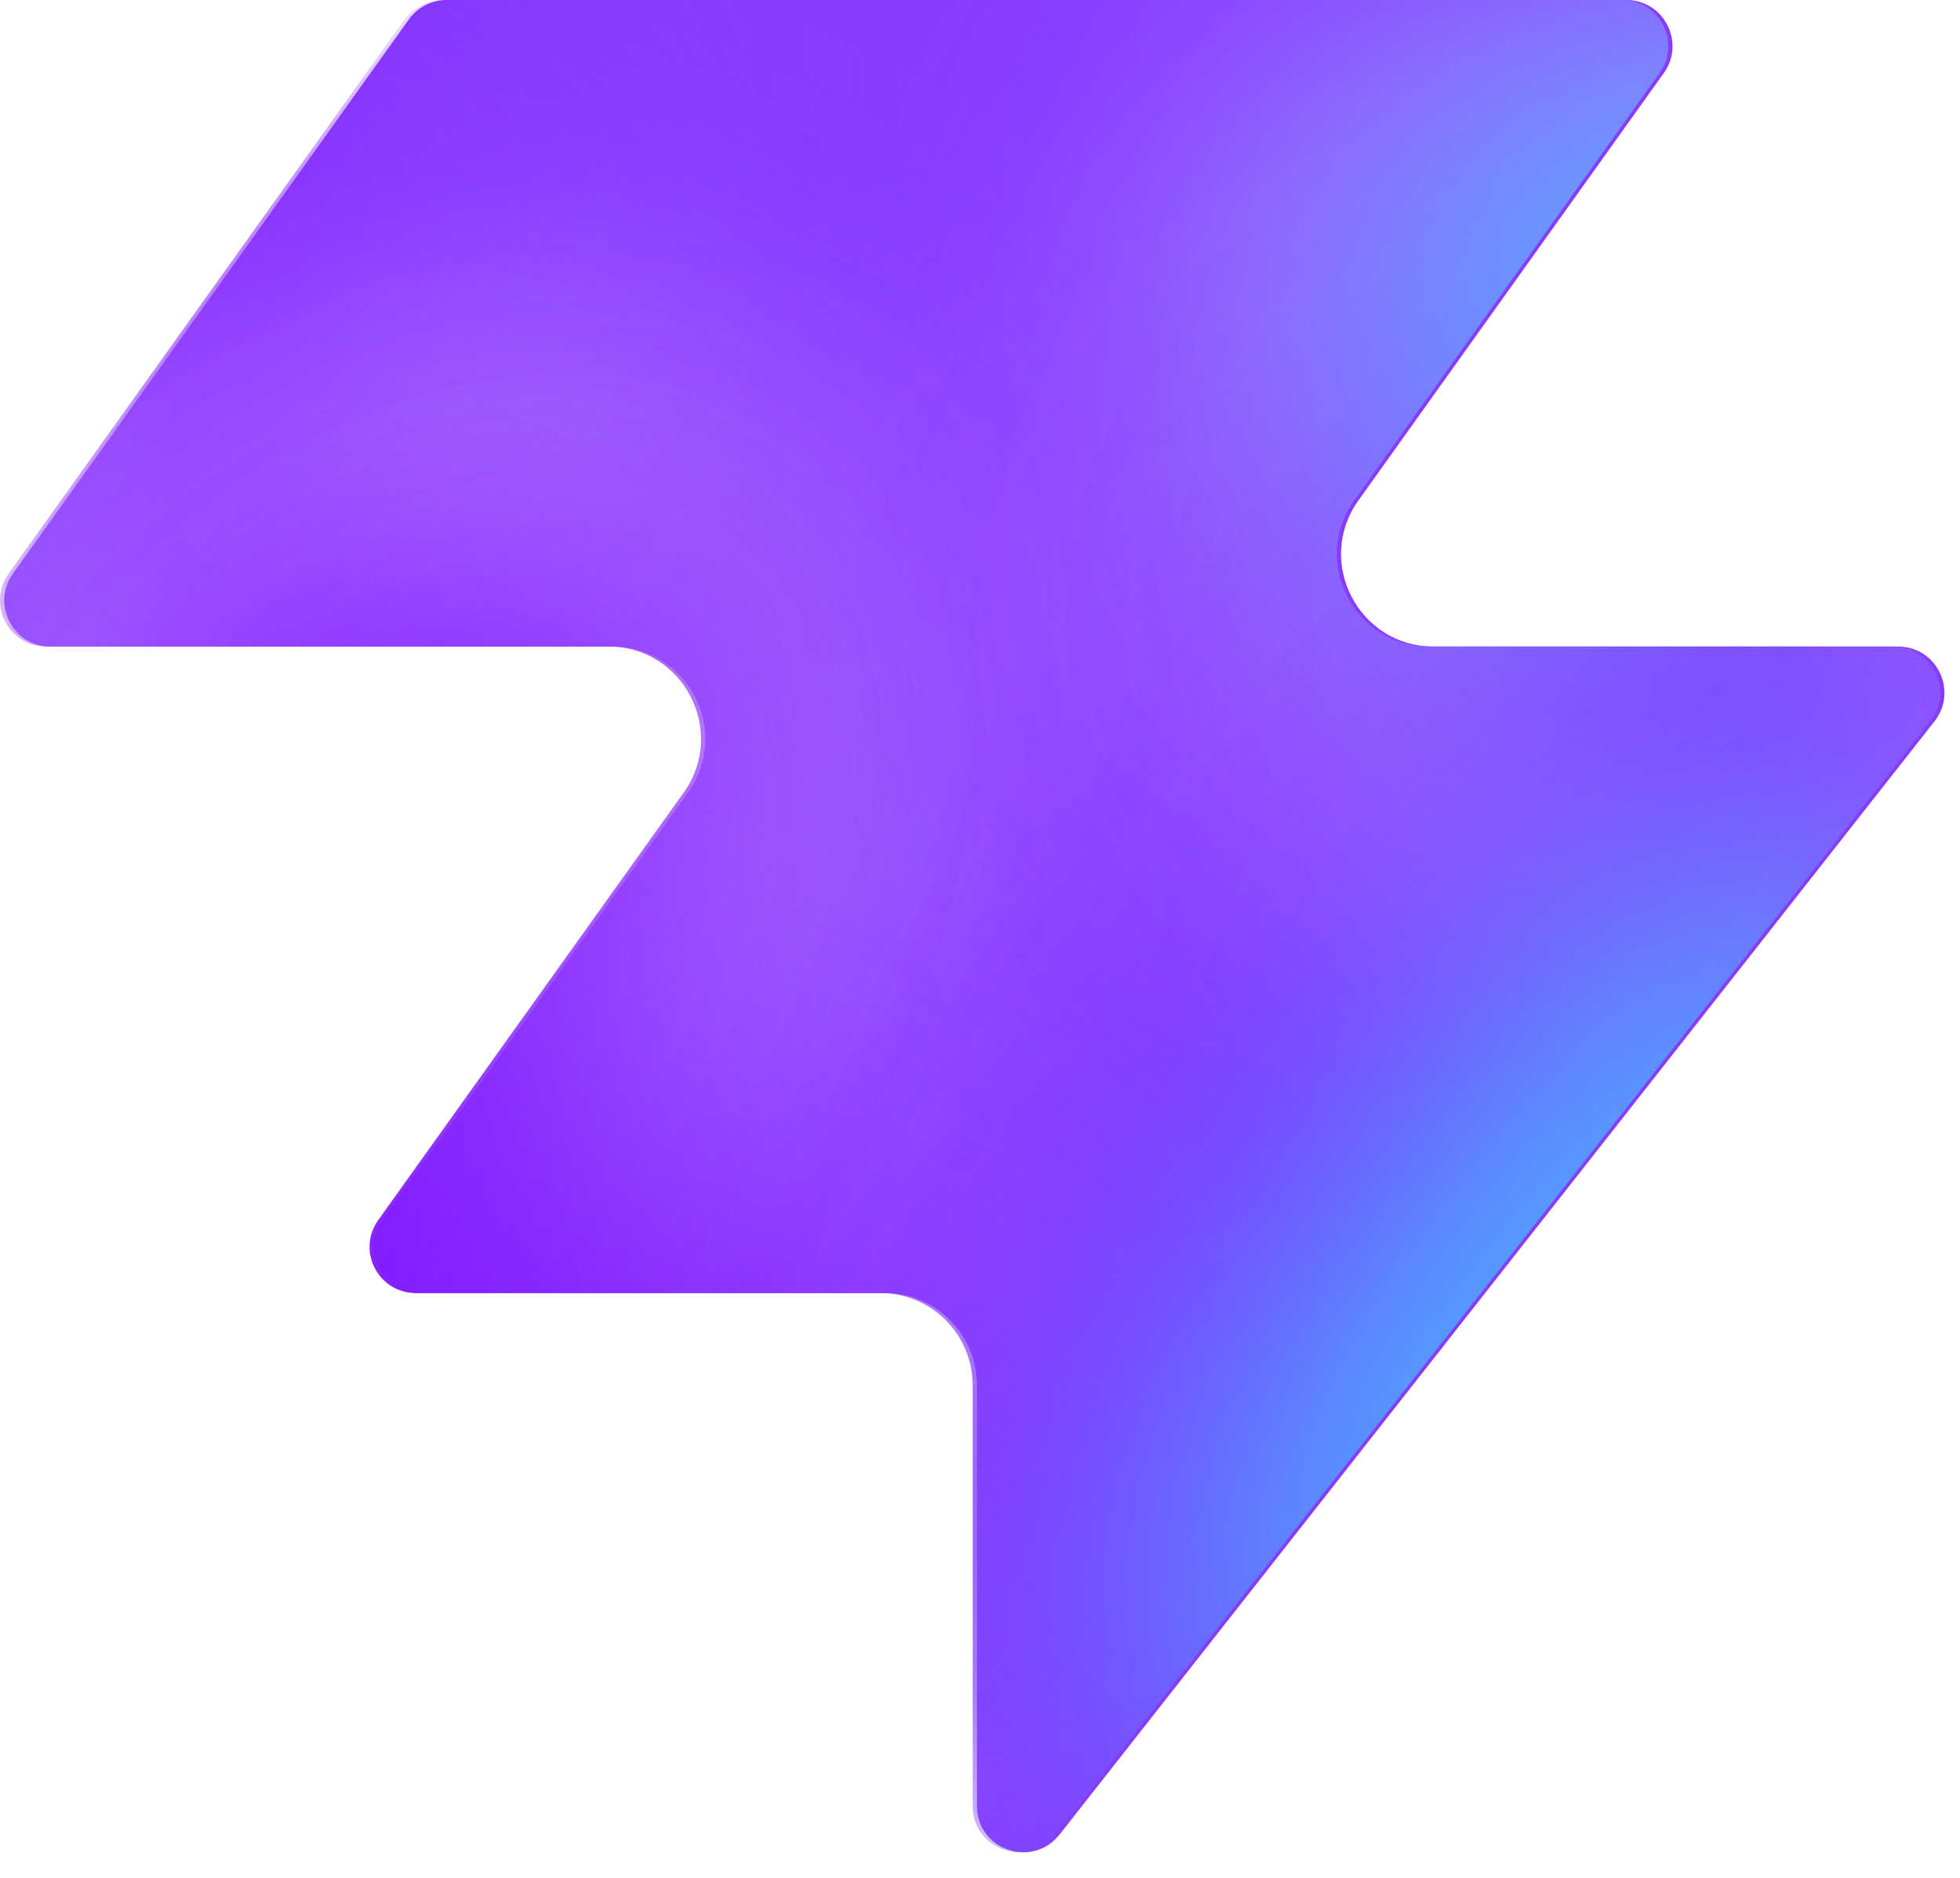
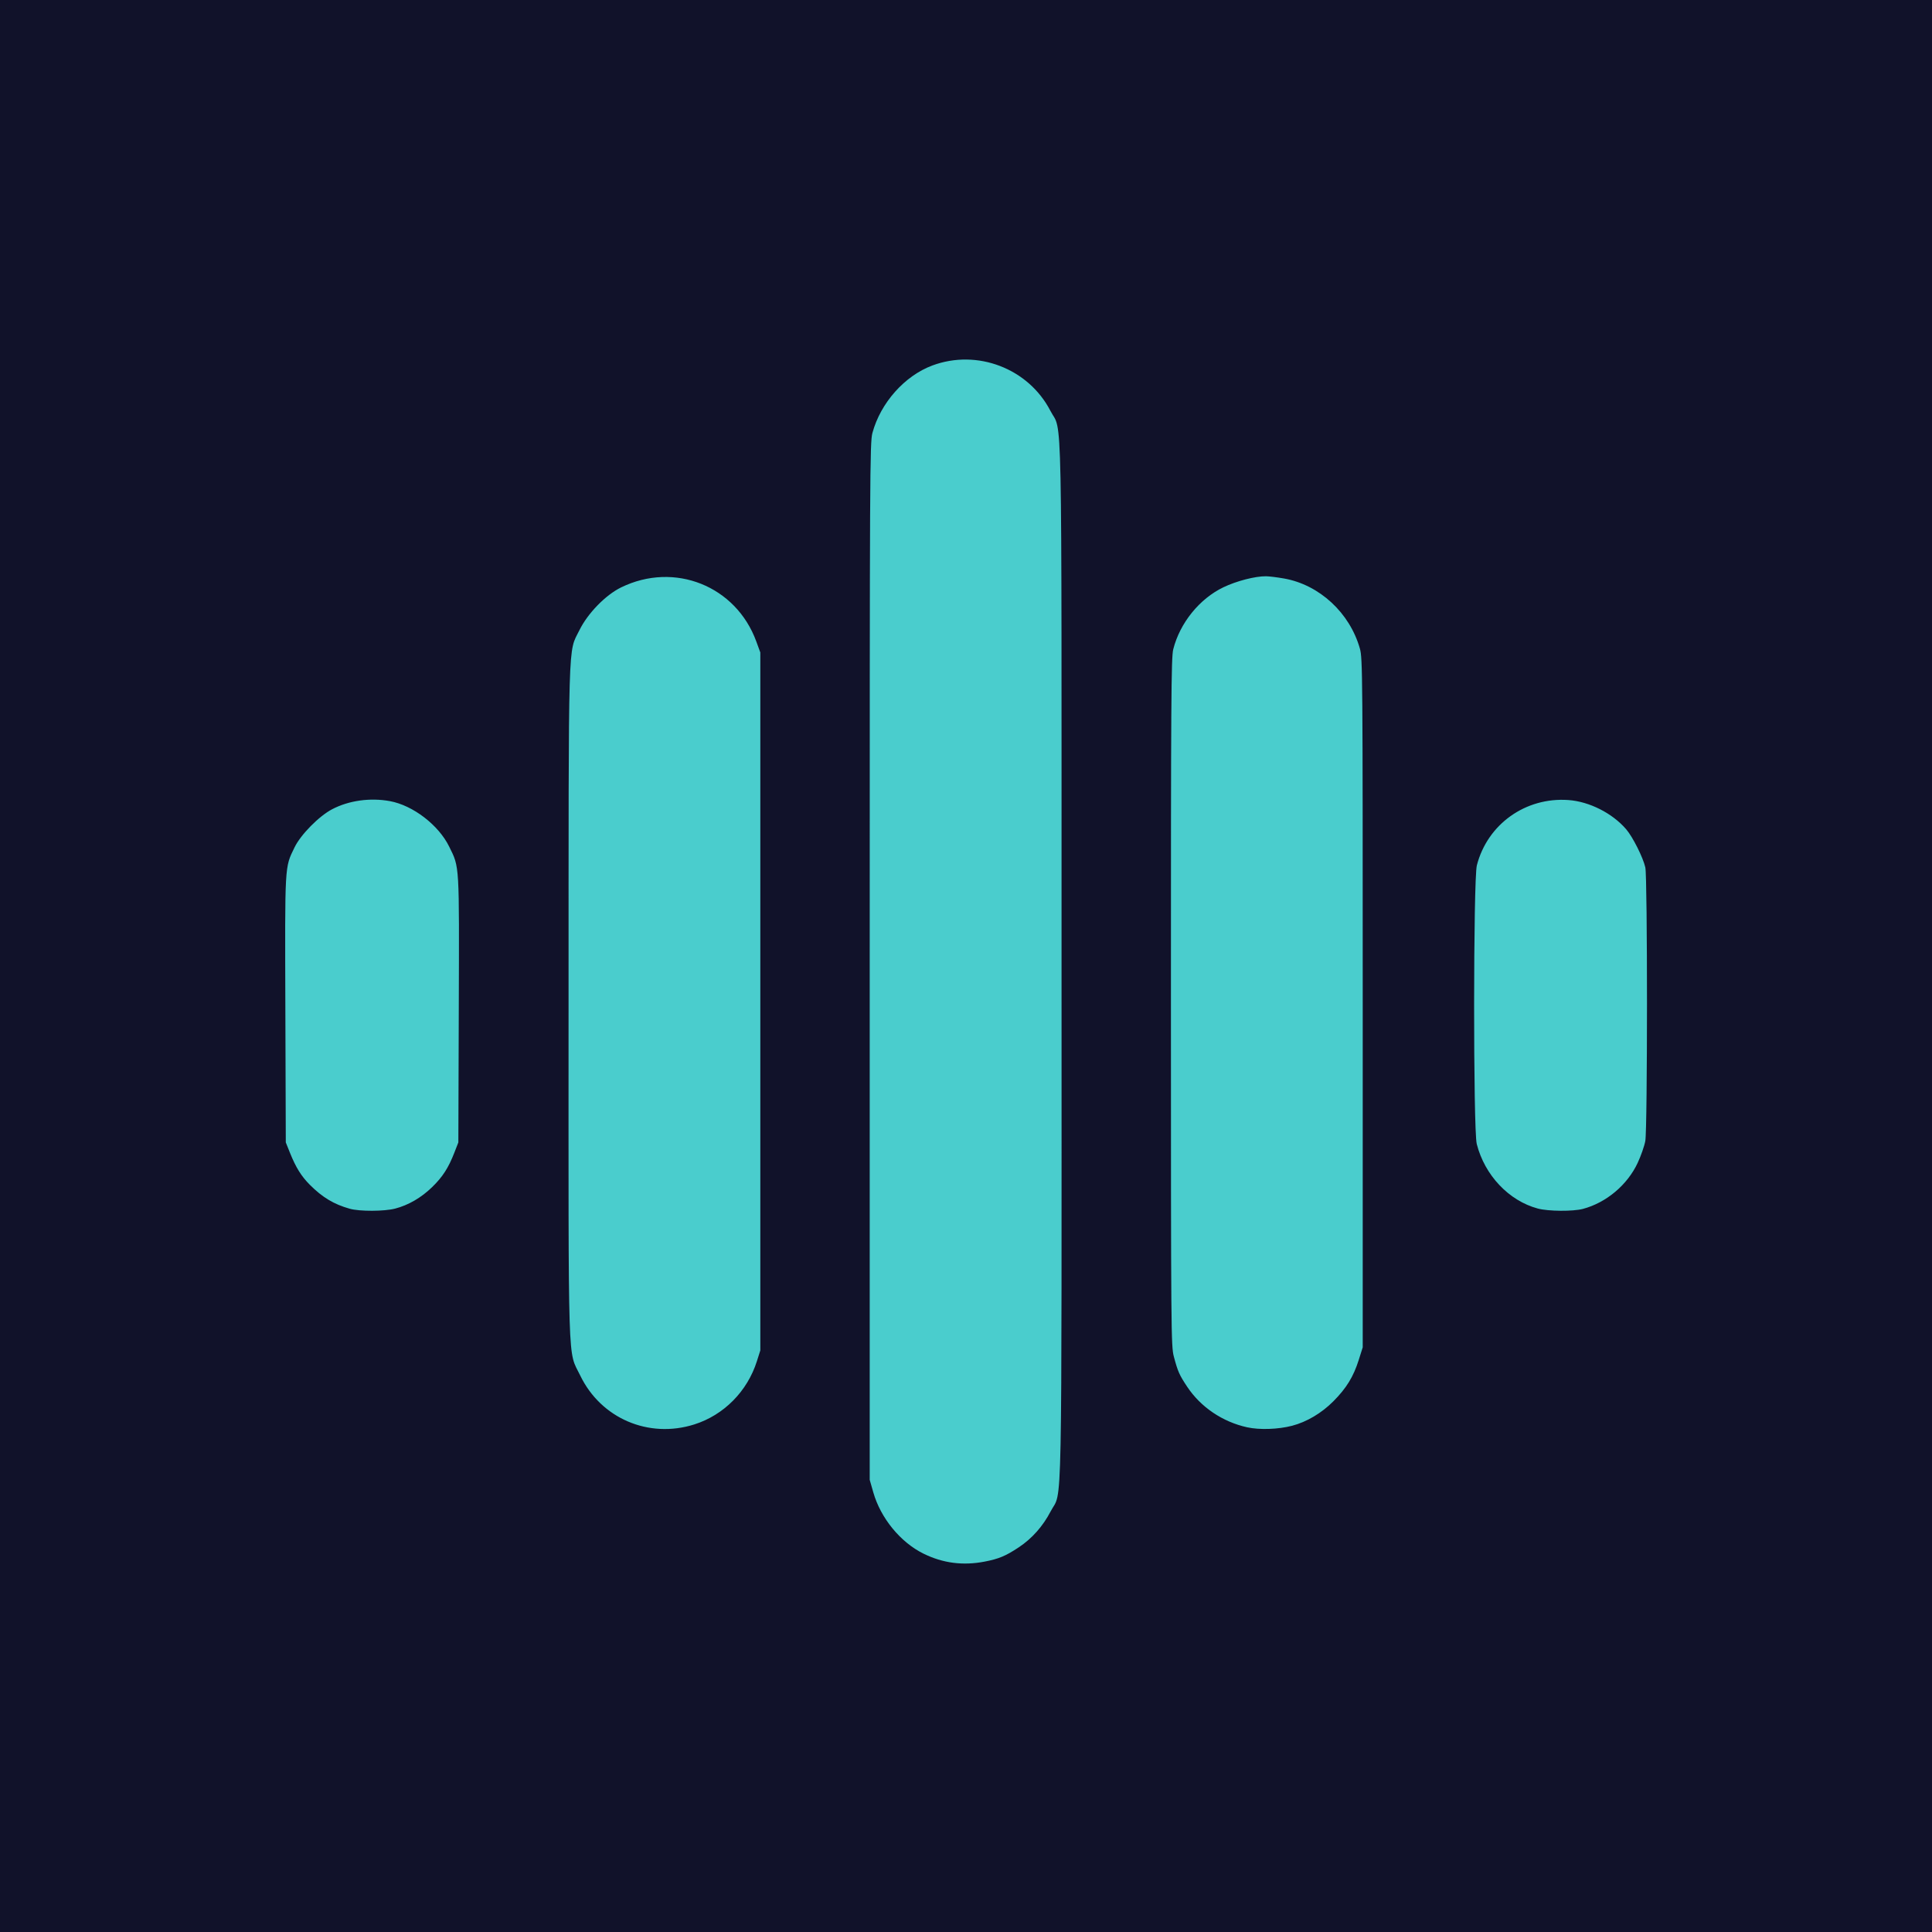
- <svg xmlns="http://www.w3.org/2000/svg" width="48" height="46" fill="none" viewBox="0 0 48 46">
-   <path fill="#863bff" d="M25.946 44.938c-.664.845-2.021.375-2.021-.698V33.937a2.26 2.26 0 0 0-2.262-2.262H10.287c-.92 0-1.456-1.04-.92-1.788l7.48-10.471c1.07-1.497 0-3.578-1.842-3.578H1.237c-.92 0-1.456-1.04-.92-1.788L10.013.474c.214-.297.556-.474.92-.474h28.894c.92 0 1.456 1.04.92 1.788l-7.48 10.471c-1.07 1.498 0 3.579 1.842 3.579h11.377c.943 0 1.473 1.088.89 1.83L25.947 44.94z" style="fill:#863bff;fill:color(display-p3 .525 .23 1);fill-opacity:1" />
-   <mask id="a" width="48" height="46" x="0" y="0" maskUnits="userSpaceOnUse" style="mask-type:alpha">
-     <path fill="#000" d="M25.842 44.938c-.664.844-2.021.375-2.021-.698V33.937a2.26 2.26 0 0 0-2.262-2.262H10.183c-.92 0-1.456-1.04-.92-1.788l7.48-10.471c1.07-1.498 0-3.579-1.842-3.579H1.133c-.92 0-1.456-1.04-.92-1.787L9.91.473c.214-.297.556-.474.92-.474h28.894c.92 0 1.456 1.04.92 1.788l-7.48 10.471c-1.07 1.498 0 3.578 1.842 3.578h11.377c.943 0 1.473 1.088.89 1.832L25.843 44.94z" style="fill:#000;fill-opacity:1" />
-   </mask>
-   <g mask="url(#a)">
-     <g filter="url(#b)">
-       <ellipse cx="5.508" cy="14.704" fill="#ede6ff" rx="5.508" ry="14.704" style="fill:#ede6ff;fill:color(display-p3 .927 .903 1);fill-opacity:1" transform="matrix(.00324 1 1 -.00324 -4.47 31.516)" />
-     </g>
-     <g filter="url(#c)">
-       <ellipse cx="10.399" cy="29.851" fill="#ede6ff" rx="10.399" ry="29.851" style="fill:#ede6ff;fill:color(display-p3 .927 .903 1);fill-opacity:1" transform="matrix(.00324 1 1 -.00324 -39.328 7.883)" />
-     </g>
-     <g filter="url(#d)">
-       <ellipse cx="5.508" cy="30.487" fill="#7e14ff" rx="5.508" ry="30.487" style="fill:#7e14ff;fill:color(display-p3 .492 .077 1);fill-opacity:1" transform="rotate(89.814 -25.913 -14.639)scale(1 -1)" />
-     </g>
-     <g filter="url(#e)">
-       <ellipse cx="5.508" cy="30.599" fill="#7e14ff" rx="5.508" ry="30.599" style="fill:#7e14ff;fill:color(display-p3 .492 .077 1);fill-opacity:1" transform="rotate(89.814 -32.644 -3.334)scale(1 -1)" />
-     </g>
-     <g filter="url(#f)">
-       <ellipse cx="5.508" cy="30.599" fill="#7e14ff" rx="5.508" ry="30.599" style="fill:#7e14ff;fill:color(display-p3 .492 .077 1);fill-opacity:1" transform="matrix(.00324 1 1 -.00324 -34.34 30.47)" />
-     </g>
-     <g filter="url(#g)">
-       <ellipse cx="14.072" cy="22.078" fill="#ede6ff" rx="14.072" ry="22.078" style="fill:#ede6ff;fill:color(display-p3 .927 .903 1);fill-opacity:1" transform="rotate(93.35 24.506 48.493)scale(-1 1)" />
-     </g>
-     <g filter="url(#h)">
-       <ellipse cx="3.47" cy="21.501" fill="#7e14ff" rx="3.47" ry="21.501" style="fill:#7e14ff;fill:color(display-p3 .492 .077 1);fill-opacity:1" transform="rotate(89.009 28.708 47.59)scale(-1 1)" />
-     </g>
-     <g filter="url(#i)">
-       <ellipse cx="3.47" cy="21.501" fill="#7e14ff" rx="3.47" ry="21.501" style="fill:#7e14ff;fill:color(display-p3 .492 .077 1);fill-opacity:1" transform="rotate(89.009 28.708 47.59)scale(-1 1)" />
-     </g>
-     <g filter="url(#j)">
-       <ellipse cx=".387" cy="8.972" fill="#7e14ff" rx="4.407" ry="29.108" style="fill:#7e14ff;fill:color(display-p3 .492 .077 1);fill-opacity:1" transform="rotate(39.51 .387 8.972)" />
-     </g>
-     <g filter="url(#k)">
-       <ellipse cx="47.523" cy="-6.092" fill="#7e14ff" rx="4.407" ry="29.108" style="fill:#7e14ff;fill:color(display-p3 .492 .077 1);fill-opacity:1" transform="rotate(37.892 47.523 -6.092)" />
-     </g>
-     <g filter="url(#l)">
-       <ellipse cx="41.412" cy="6.333" fill="#47bfff" rx="5.971" ry="9.665" style="fill:#47bfff;fill:color(display-p3 .28 .748 1);fill-opacity:1" transform="rotate(37.892 41.412 6.333)" />
-     </g>
-     <g filter="url(#m)">
-       <ellipse cx="-1.879" cy="38.332" fill="#7e14ff" rx="4.407" ry="29.108" style="fill:#7e14ff;fill:color(display-p3 .492 .077 1);fill-opacity:1" transform="rotate(37.892 -1.88 38.332)" />
-     </g>
-     <g filter="url(#n)">
-       <ellipse cx="-1.879" cy="38.332" fill="#7e14ff" rx="4.407" ry="29.108" style="fill:#7e14ff;fill:color(display-p3 .492 .077 1);fill-opacity:1" transform="rotate(37.892 -1.88 38.332)" />
-     </g>
-     <g filter="url(#o)">
-       <ellipse cx="35.651" cy="29.907" fill="#7e14ff" rx="4.407" ry="29.108" style="fill:#7e14ff;fill:color(display-p3 .492 .077 1);fill-opacity:1" transform="rotate(37.892 35.651 29.907)" />
-     </g>
-     <g filter="url(#p)">
-       <ellipse cx="38.418" cy="32.4" fill="#47bfff" rx="5.971" ry="15.297" style="fill:#47bfff;fill:color(display-p3 .28 .748 1);fill-opacity:1" transform="rotate(37.892 38.418 32.4)" />
+ <svg xmlns="http://www.w3.org/2000/svg" version="1.1" id="svg1" width="1254" height="1254" viewBox="0 0 1254 1254">
+   <defs id="defs1" />
+   <g id="g1">
+     <g id="g2">
+       <path style="fill:#4acdcd" d="M 0,627 V 0 h 627 627 v 627 627 H 627 0 Z" id="path3" />
+       <path style="fill:#11122a" d="M 0,627 V 0 h 627 627 v 627 627 H 627 0 Z m 639.162,386.576 c 9.193,-1.784 13.579,-3.621 22.06,-9.239 8.621,-5.711 15.7,-13.693 20.745,-23.39 7.704,-14.808 7.066,17.488 7.049,-357.011 -0.017,-375.011 0.652,-342.043 -7.252,-357.311 -14.231,-27.489 -47.431,-40.241 -76.568,-29.412 C 587.163,243.915 571.563,261.46 566.263,281 564.595,287.148 564.5,305.7 564.5,624 v 336.5 l 2.345,8.196 c 4.772,16.68 17.577,32.321 32.493,39.691 12.613,6.232 25.676,7.934 39.824,5.189 z m -188.533,-89.019 c 19.18,-6.059 34.45,-21.481 40.653,-41.057 l 2.218,-7 V 650 423.5 l -2.624,-7.176 c -13.171,-36.018 -53.077,-51.975 -87.711,-35.071 -10.085,4.922 -21.681,16.812 -27.062,27.749 -7.496,15.234 -7.029,-0.745 -7.068,241.791 -0.039,244.017 -0.635,224.996 7.576,242.016 13.424,27.827 44.389,41.109 74.018,31.749 z m 388.015,0.863 c 9.523,-2.48 19.188,-8.216 26.856,-15.939 8.438,-8.498 12.991,-15.932 16.426,-26.821 L 884.5,874.5 V 651 c 0,-213.781 -0.08,-223.783 -1.835,-230 -6.553,-23.208 -26.228,-41.419 -49.166,-45.505 -4.399,-0.784 -9.705,-1.441 -11.791,-1.46 -7.026,-0.065 -19.152,3.07 -27.631,7.143 -15.54,7.465 -28.237,23.169 -32.569,40.282 -1.323,5.226 -1.507,33.436 -1.492,229 0.017,214.417 0.089,223.311 1.881,230.04 2.589,9.721 3.559,11.915 8.672,19.606 8.794,13.228 22.96,22.803 38.93,26.312 8.016,1.761 20.147,1.346 29.144,-0.997 z M 256.458,784.469 c 8.633,-2.249 16.944,-7.07 23.987,-13.917 6.864,-6.672 10.58,-12.43 14.476,-22.433 L 297.5,741.5 l 0.282,-86.351 c 0.312,-95.666 0.538,-91.841 -6.237,-105.649 -6.869,-13.999 -23.472,-26.746 -38.431,-29.506 -12.816,-2.364 -26.693,-0.424 -37.52,5.248 -8.575,4.492 -20.412,16.496 -24.412,24.759 -6.467,13.356 -6.273,9.946 -5.963,105.149 L 185.5,741.5 l 2.7,6.737 c 3.814,9.516 7.382,15.25 12.96,20.828 8.16,8.16 15.558,12.595 25.839,15.489 6.394,1.8 22.398,1.753 29.458,-0.086 z M 1027.5,784.637 c 15.126,-4.051 28.782,-15.537 35.447,-29.815 2.137,-4.577 4.373,-10.993 4.969,-14.256 1.451,-7.943 1.461,-171.198 0.01,-177.566 -1.476,-6.482 -8.163,-19.796 -12.436,-24.763 -8.988,-10.447 -23.927,-17.995 -37.518,-18.959 -27.78,-1.969 -52.497,15.664 -59.386,42.366 -2.334,9.047 -2.397,171.741 -0.07,180.896 5.15,20.26 20.815,36.828 39.597,41.88 6.849,1.842 22.879,1.961 29.388,0.218 z" id="path2" />
    </g>
  </g>
-   <defs>
-     <filter id="b" width="60.045" height="41.654" x="-19.77" y="16.149" color-interpolation-filters="sRGB" filterUnits="userSpaceOnUse">
-       <feFlood flood-opacity="0" result="BackgroundImageFix" />
-       <feBlend in="SourceGraphic" in2="BackgroundImageFix" result="shape" />
-       <feGaussianBlur result="effect1_foregroundBlur_2002_17158" stdDeviation="7.659" />
-     </filter>
-     <filter id="c" width="90.34" height="51.437" x="-54.613" y="-7.533" color-interpolation-filters="sRGB" filterUnits="userSpaceOnUse">
-       <feFlood flood-opacity="0" result="BackgroundImageFix" />
-       <feBlend in="SourceGraphic" in2="BackgroundImageFix" result="shape" />
-       <feGaussianBlur result="effect1_foregroundBlur_2002_17158" stdDeviation="7.659" />
-     </filter>
-     <filter id="d" width="79.355" height="29.4" x="-49.64" y="2.03" color-interpolation-filters="sRGB" filterUnits="userSpaceOnUse">
-       <feFlood flood-opacity="0" result="BackgroundImageFix" />
-       <feBlend in="SourceGraphic" in2="BackgroundImageFix" result="shape" />
-       <feGaussianBlur result="effect1_foregroundBlur_2002_17158" stdDeviation="4.596" />
-     </filter>
-     <filter id="e" width="79.579" height="29.4" x="-45.045" y="20.029" color-interpolation-filters="sRGB" filterUnits="userSpaceOnUse">
-       <feFlood flood-opacity="0" result="BackgroundImageFix" />
-       <feBlend in="SourceGraphic" in2="BackgroundImageFix" result="shape" />
-       <feGaussianBlur result="effect1_foregroundBlur_2002_17158" stdDeviation="4.596" />
-     </filter>
-     <filter id="f" width="79.579" height="29.4" x="-43.513" y="21.178" color-interpolation-filters="sRGB" filterUnits="userSpaceOnUse">
-       <feFlood flood-opacity="0" result="BackgroundImageFix" />
-       <feBlend in="SourceGraphic" in2="BackgroundImageFix" result="shape" />
-       <feGaussianBlur result="effect1_foregroundBlur_2002_17158" stdDeviation="4.596" />
-     </filter>
-     <filter id="g" width="74.749" height="58.852" x="15.756" y="-17.901" color-interpolation-filters="sRGB" filterUnits="userSpaceOnUse">
-       <feFlood flood-opacity="0" result="BackgroundImageFix" />
-       <feBlend in="SourceGraphic" in2="BackgroundImageFix" result="shape" />
-       <feGaussianBlur result="effect1_foregroundBlur_2002_17158" stdDeviation="7.659" />
-     </filter>
-     <filter id="h" width="61.377" height="25.362" x="23.548" y="2.284" color-interpolation-filters="sRGB" filterUnits="userSpaceOnUse">
-       <feFlood flood-opacity="0" result="BackgroundImageFix" />
-       <feBlend in="SourceGraphic" in2="BackgroundImageFix" result="shape" />
-       <feGaussianBlur result="effect1_foregroundBlur_2002_17158" stdDeviation="4.596" />
-     </filter>
-     <filter id="i" width="61.377" height="25.362" x="23.548" y="2.284" color-interpolation-filters="sRGB" filterUnits="userSpaceOnUse">
-       <feFlood flood-opacity="0" result="BackgroundImageFix" />
-       <feBlend in="SourceGraphic" in2="BackgroundImageFix" result="shape" />
-       <feGaussianBlur result="effect1_foregroundBlur_2002_17158" stdDeviation="4.596" />
-     </filter>
-     <filter id="j" width="56.045" height="63.649" x="-27.636" y="-22.853" color-interpolation-filters="sRGB" filterUnits="userSpaceOnUse">
-       <feFlood flood-opacity="0" result="BackgroundImageFix" />
-       <feBlend in="SourceGraphic" in2="BackgroundImageFix" result="shape" />
-       <feGaussianBlur result="effect1_foregroundBlur_2002_17158" stdDeviation="4.596" />
-     </filter>
-     <filter id="k" width="54.814" height="64.646" x="20.116" y="-38.415" color-interpolation-filters="sRGB" filterUnits="userSpaceOnUse">
-       <feFlood flood-opacity="0" result="BackgroundImageFix" />
-       <feBlend in="SourceGraphic" in2="BackgroundImageFix" result="shape" />
-       <feGaussianBlur result="effect1_foregroundBlur_2002_17158" stdDeviation="4.596" />
-     </filter>
-     <filter id="l" width="33.541" height="35.313" x="24.641" y="-11.323" color-interpolation-filters="sRGB" filterUnits="userSpaceOnUse">
-       <feFlood flood-opacity="0" result="BackgroundImageFix" />
-       <feBlend in="SourceGraphic" in2="BackgroundImageFix" result="shape" />
-       <feGaussianBlur result="effect1_foregroundBlur_2002_17158" stdDeviation="4.596" />
-     </filter>
-     <filter id="m" width="54.814" height="64.646" x="-29.286" y="6.009" color-interpolation-filters="sRGB" filterUnits="userSpaceOnUse">
-       <feFlood flood-opacity="0" result="BackgroundImageFix" />
-       <feBlend in="SourceGraphic" in2="BackgroundImageFix" result="shape" />
-       <feGaussianBlur result="effect1_foregroundBlur_2002_17158" stdDeviation="4.596" />
-     </filter>
-     <filter id="n" width="54.814" height="64.646" x="-29.286" y="6.009" color-interpolation-filters="sRGB" filterUnits="userSpaceOnUse">
-       <feFlood flood-opacity="0" result="BackgroundImageFix" />
-       <feBlend in="SourceGraphic" in2="BackgroundImageFix" result="shape" />
-       <feGaussianBlur result="effect1_foregroundBlur_2002_17158" stdDeviation="4.596" />
-     </filter>
-     <filter id="o" width="54.814" height="64.646" x="8.244" y="-2.416" color-interpolation-filters="sRGB" filterUnits="userSpaceOnUse">
-       <feFlood flood-opacity="0" result="BackgroundImageFix" />
-       <feBlend in="SourceGraphic" in2="BackgroundImageFix" result="shape" />
-       <feGaussianBlur result="effect1_foregroundBlur_2002_17158" stdDeviation="4.596" />
-     </filter>
-     <filter id="p" width="39.409" height="43.623" x="18.713" y="10.588" color-interpolation-filters="sRGB" filterUnits="userSpaceOnUse">
-       <feFlood flood-opacity="0" result="BackgroundImageFix" />
-       <feBlend in="SourceGraphic" in2="BackgroundImageFix" result="shape" />
-       <feGaussianBlur result="effect1_foregroundBlur_2002_17158" stdDeviation="4.596" />
-     </filter>
-   </defs>
</svg>
